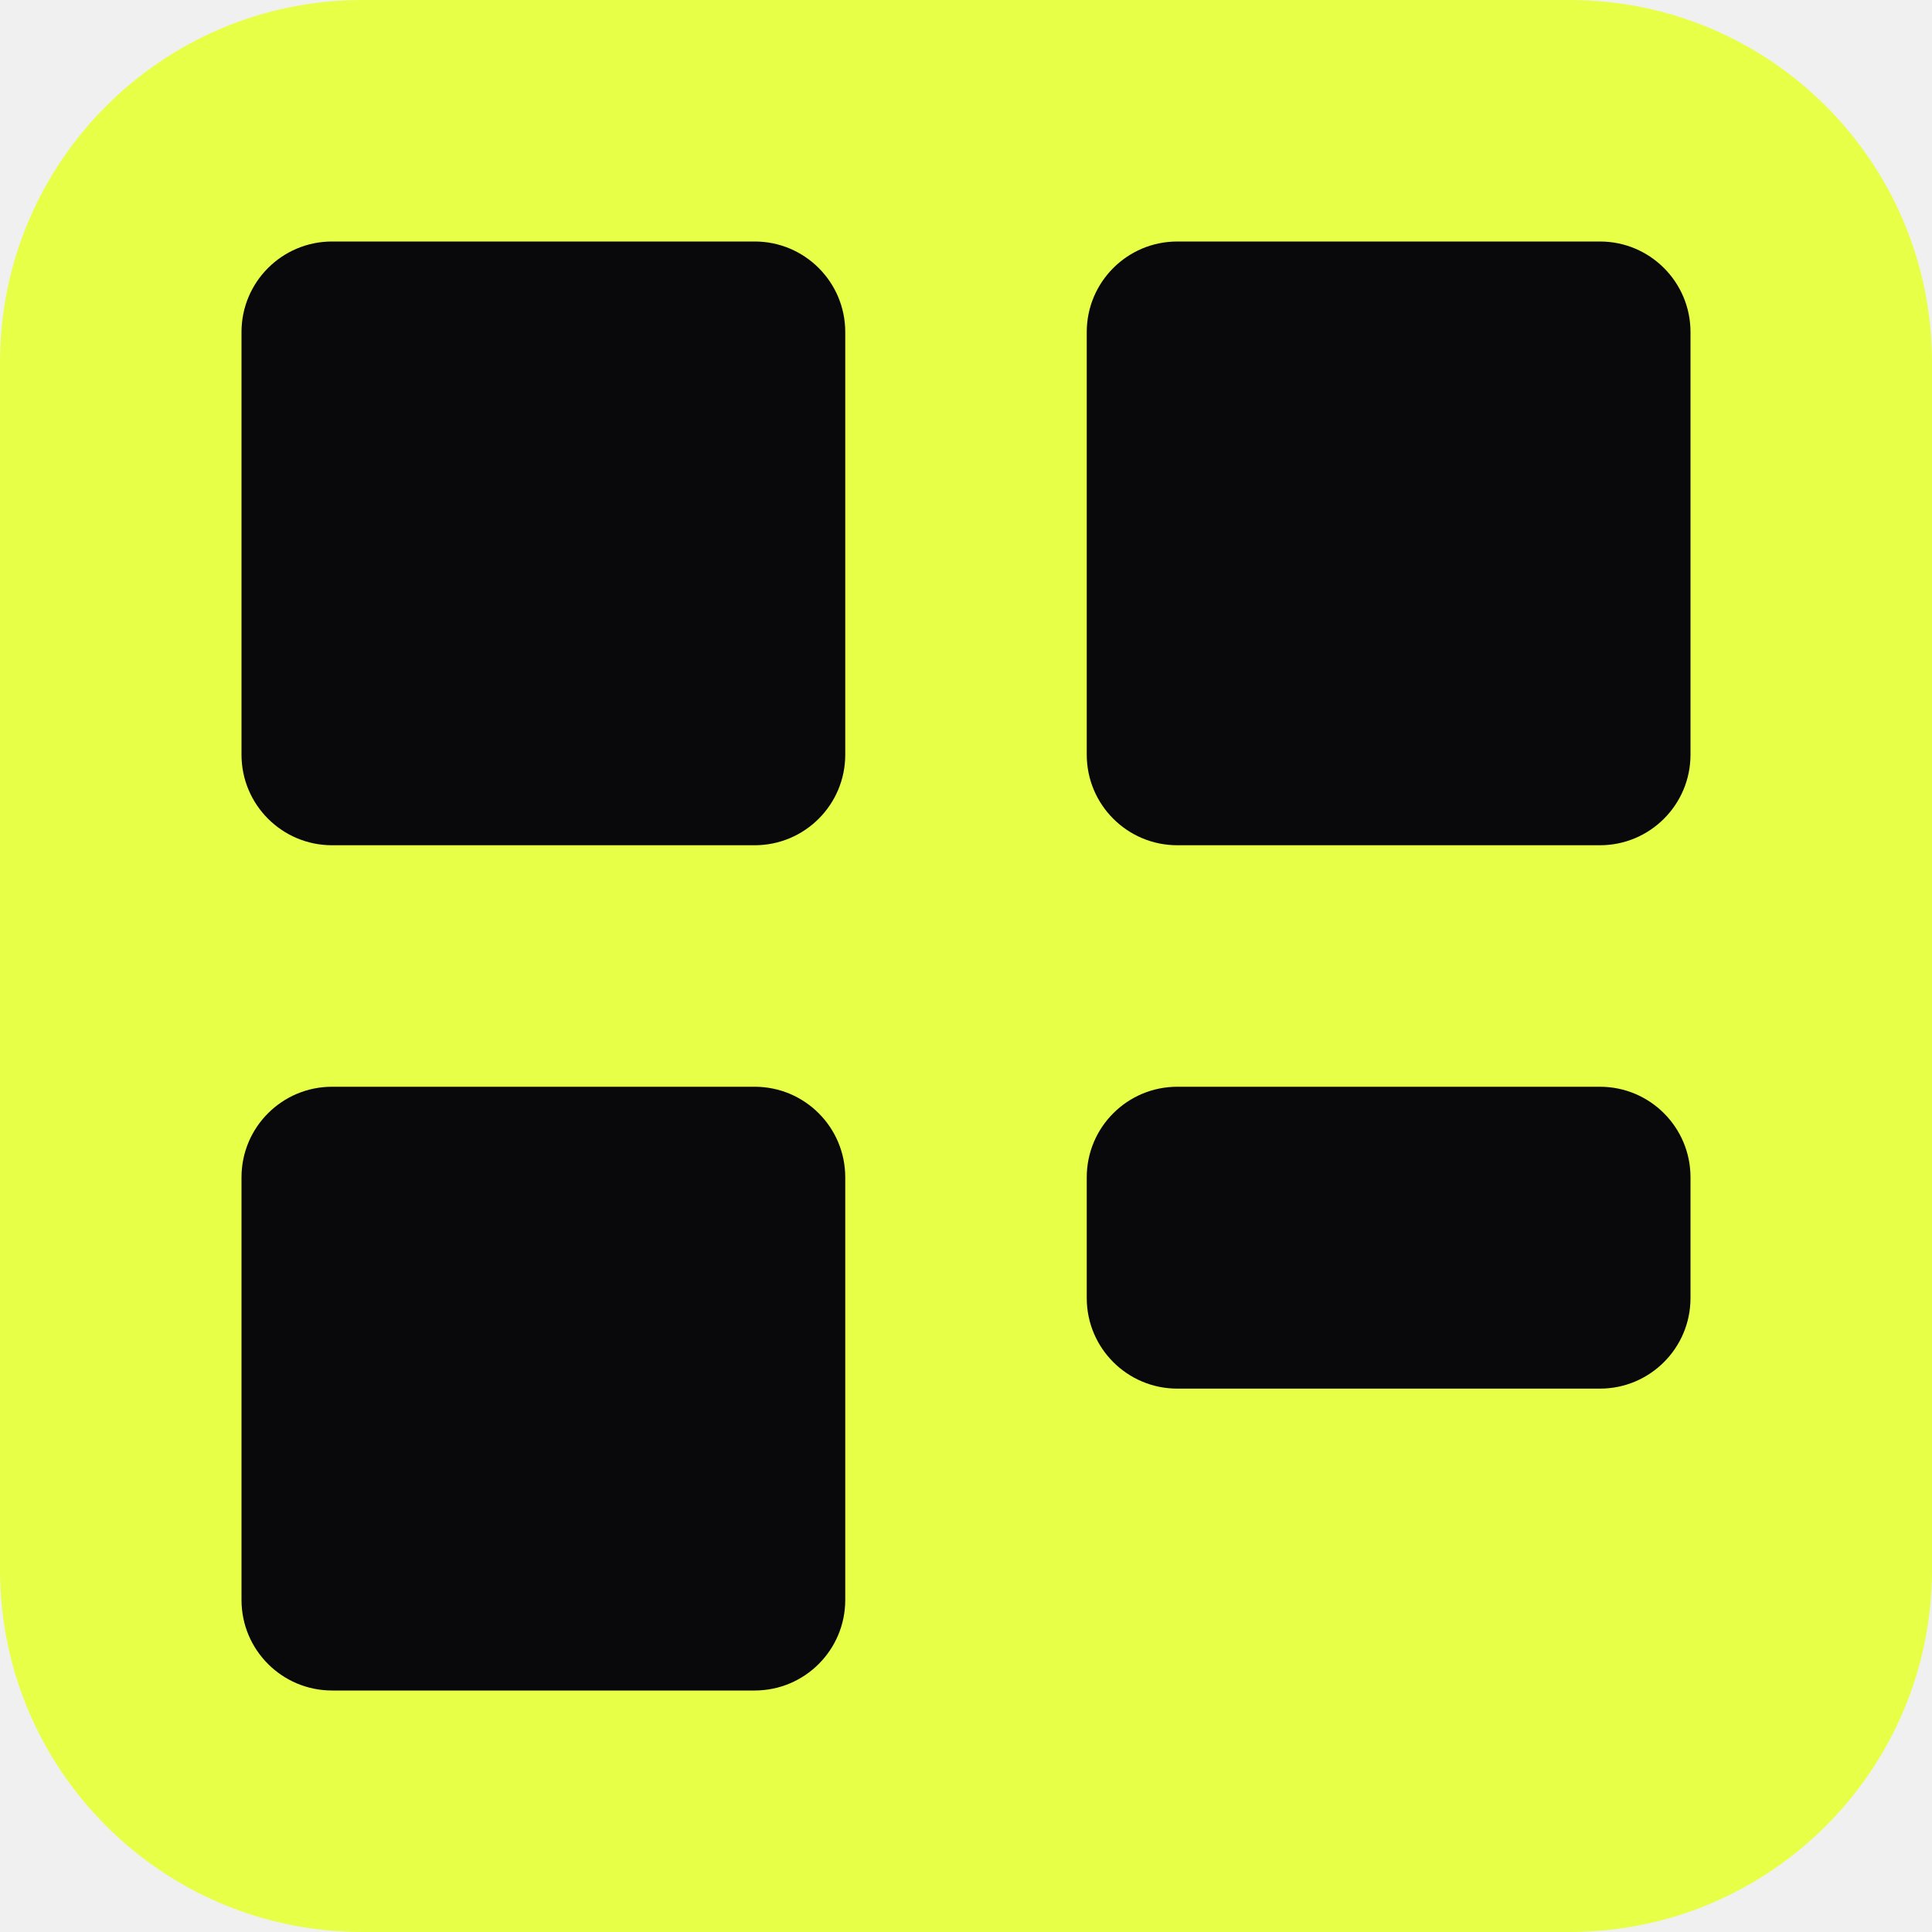
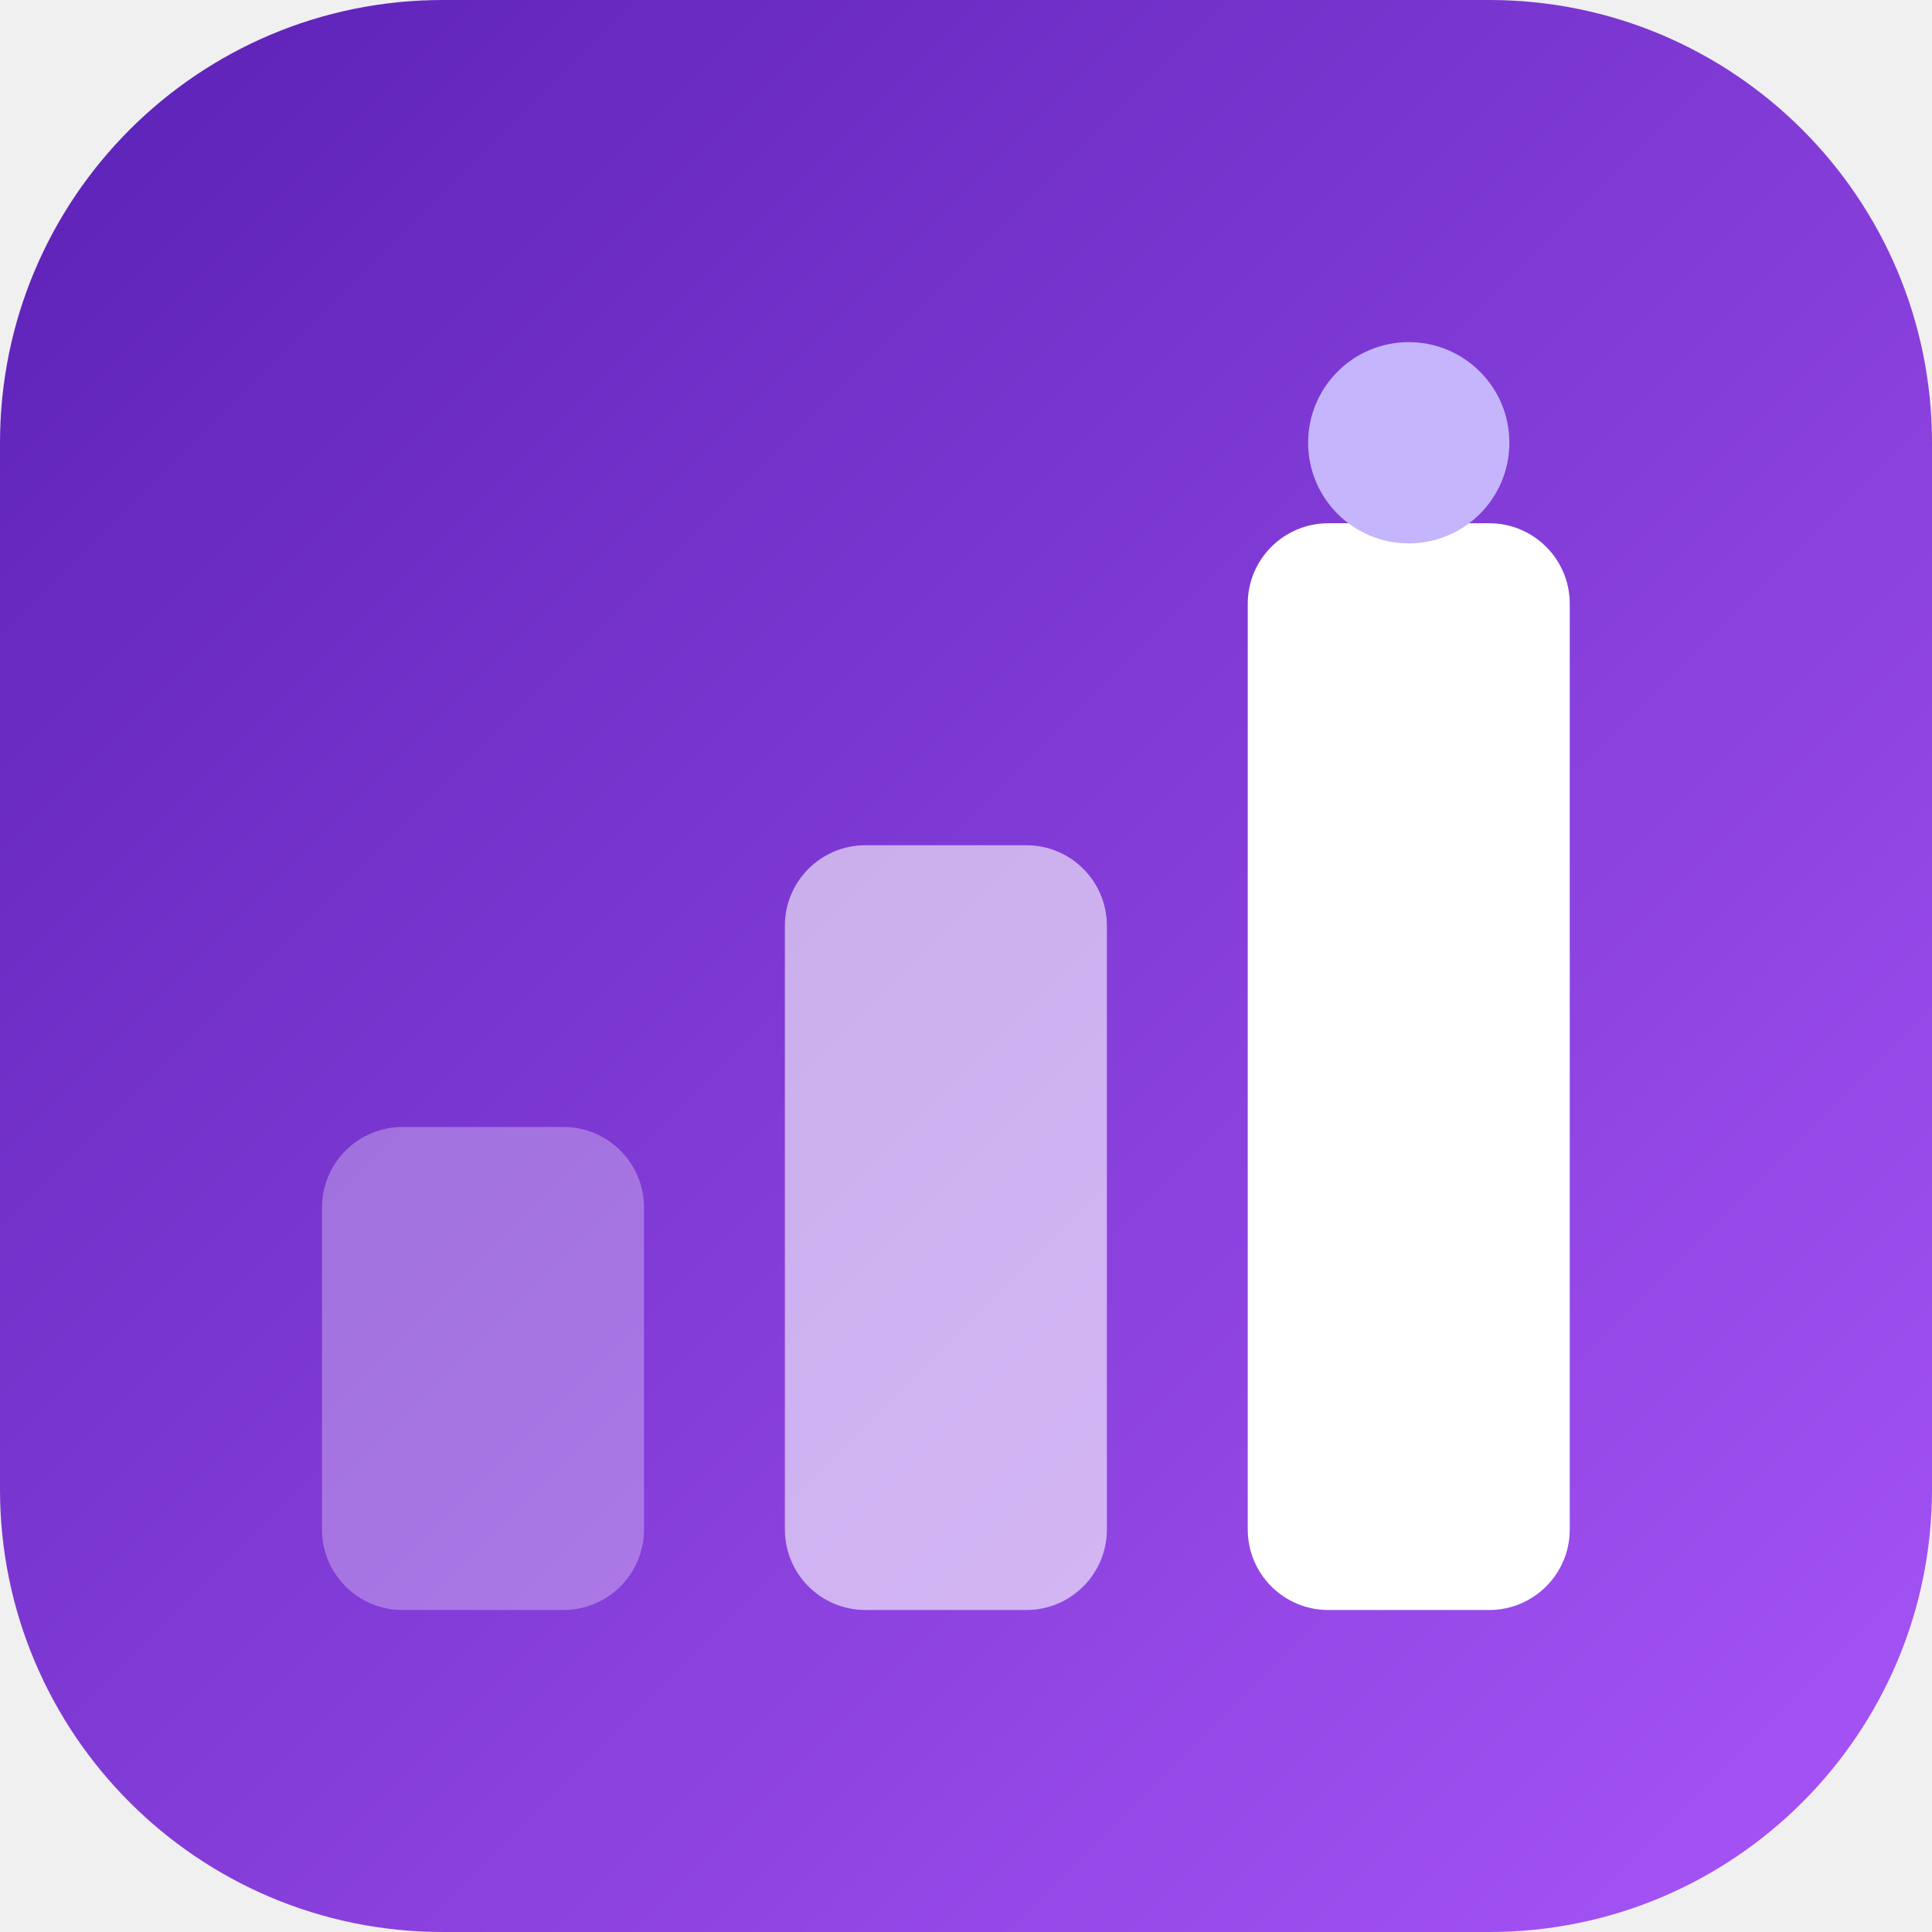
- <svg xmlns="http://www.w3.org/2000/svg" viewBox="0 0 32 32">
-   <rect width="32" height="32" rx="6" fill="#e8ff47" />
-   <rect x="4" y="4" width="10" height="10" rx="1.5" fill="#09090b" />
-   <rect x="18" y="4" width="10" height="10" rx="1.5" fill="#09090b" />
-   <rect x="4" y="18" width="10" height="10" rx="1.5" fill="#09090b" />
-   <rect x="18" y="18" width="10" height="5" rx="1.5" fill="#09090b" />
+ <svg xmlns="http://www.w3.org/2000/svg" viewBox="0 0 48 48">
+   <defs>
+     <linearGradient id="g" x1="0" y1="0" x2="48" y2="48" gradientUnits="userSpaceOnUse">
+       <stop offset="0" stop-color="#5b21b6" />
+       <stop offset="1" stop-color="#a855f7" />
+     </linearGradient>
+   </defs>
+   <rect width="48" height="48" rx="11" fill="url(#g)" />
+   <rect x="8" y="28" width="8" height="12" rx="2" fill="white" fill-opacity="0.3" />
+   <rect x="19.5" y="21" width="8" height="19" rx="2" fill="white" fill-opacity="0.6" />
+   <rect x="31" y="13" width="8" height="27" rx="2" fill="white" />
+   <circle cx="35" cy="11" r="2.5" fill="#c4b5fd" />
</svg>
